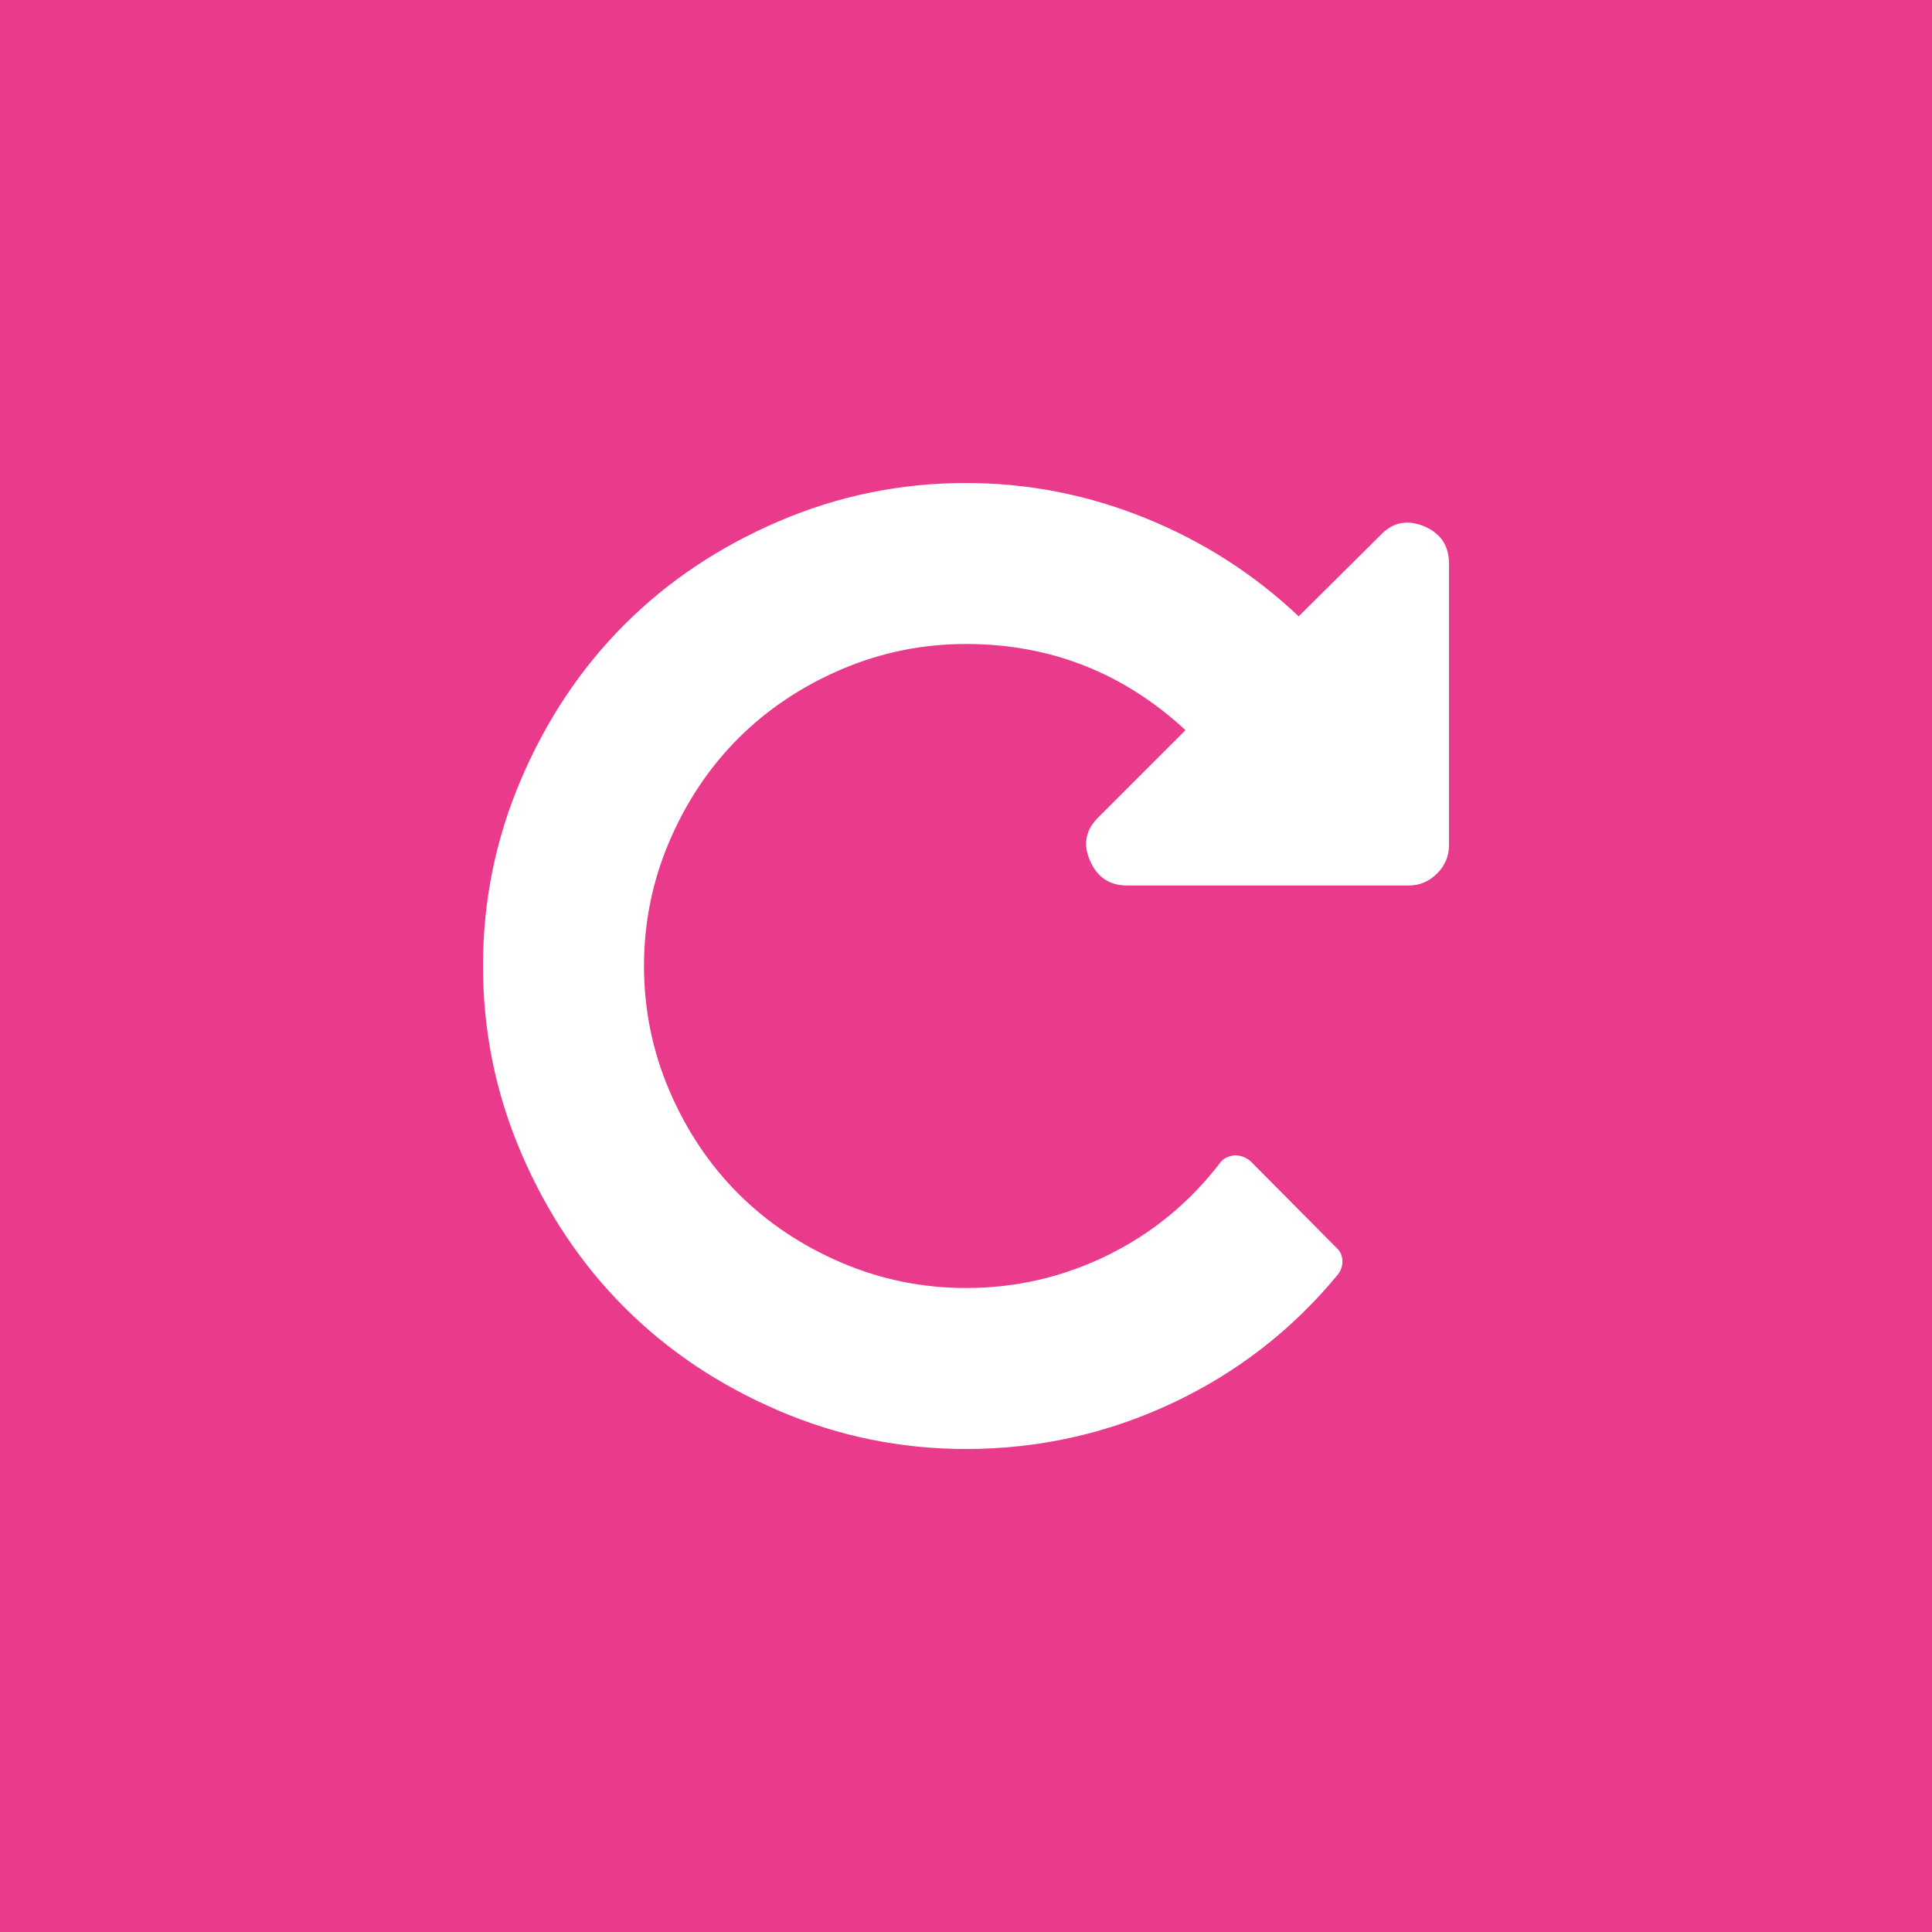
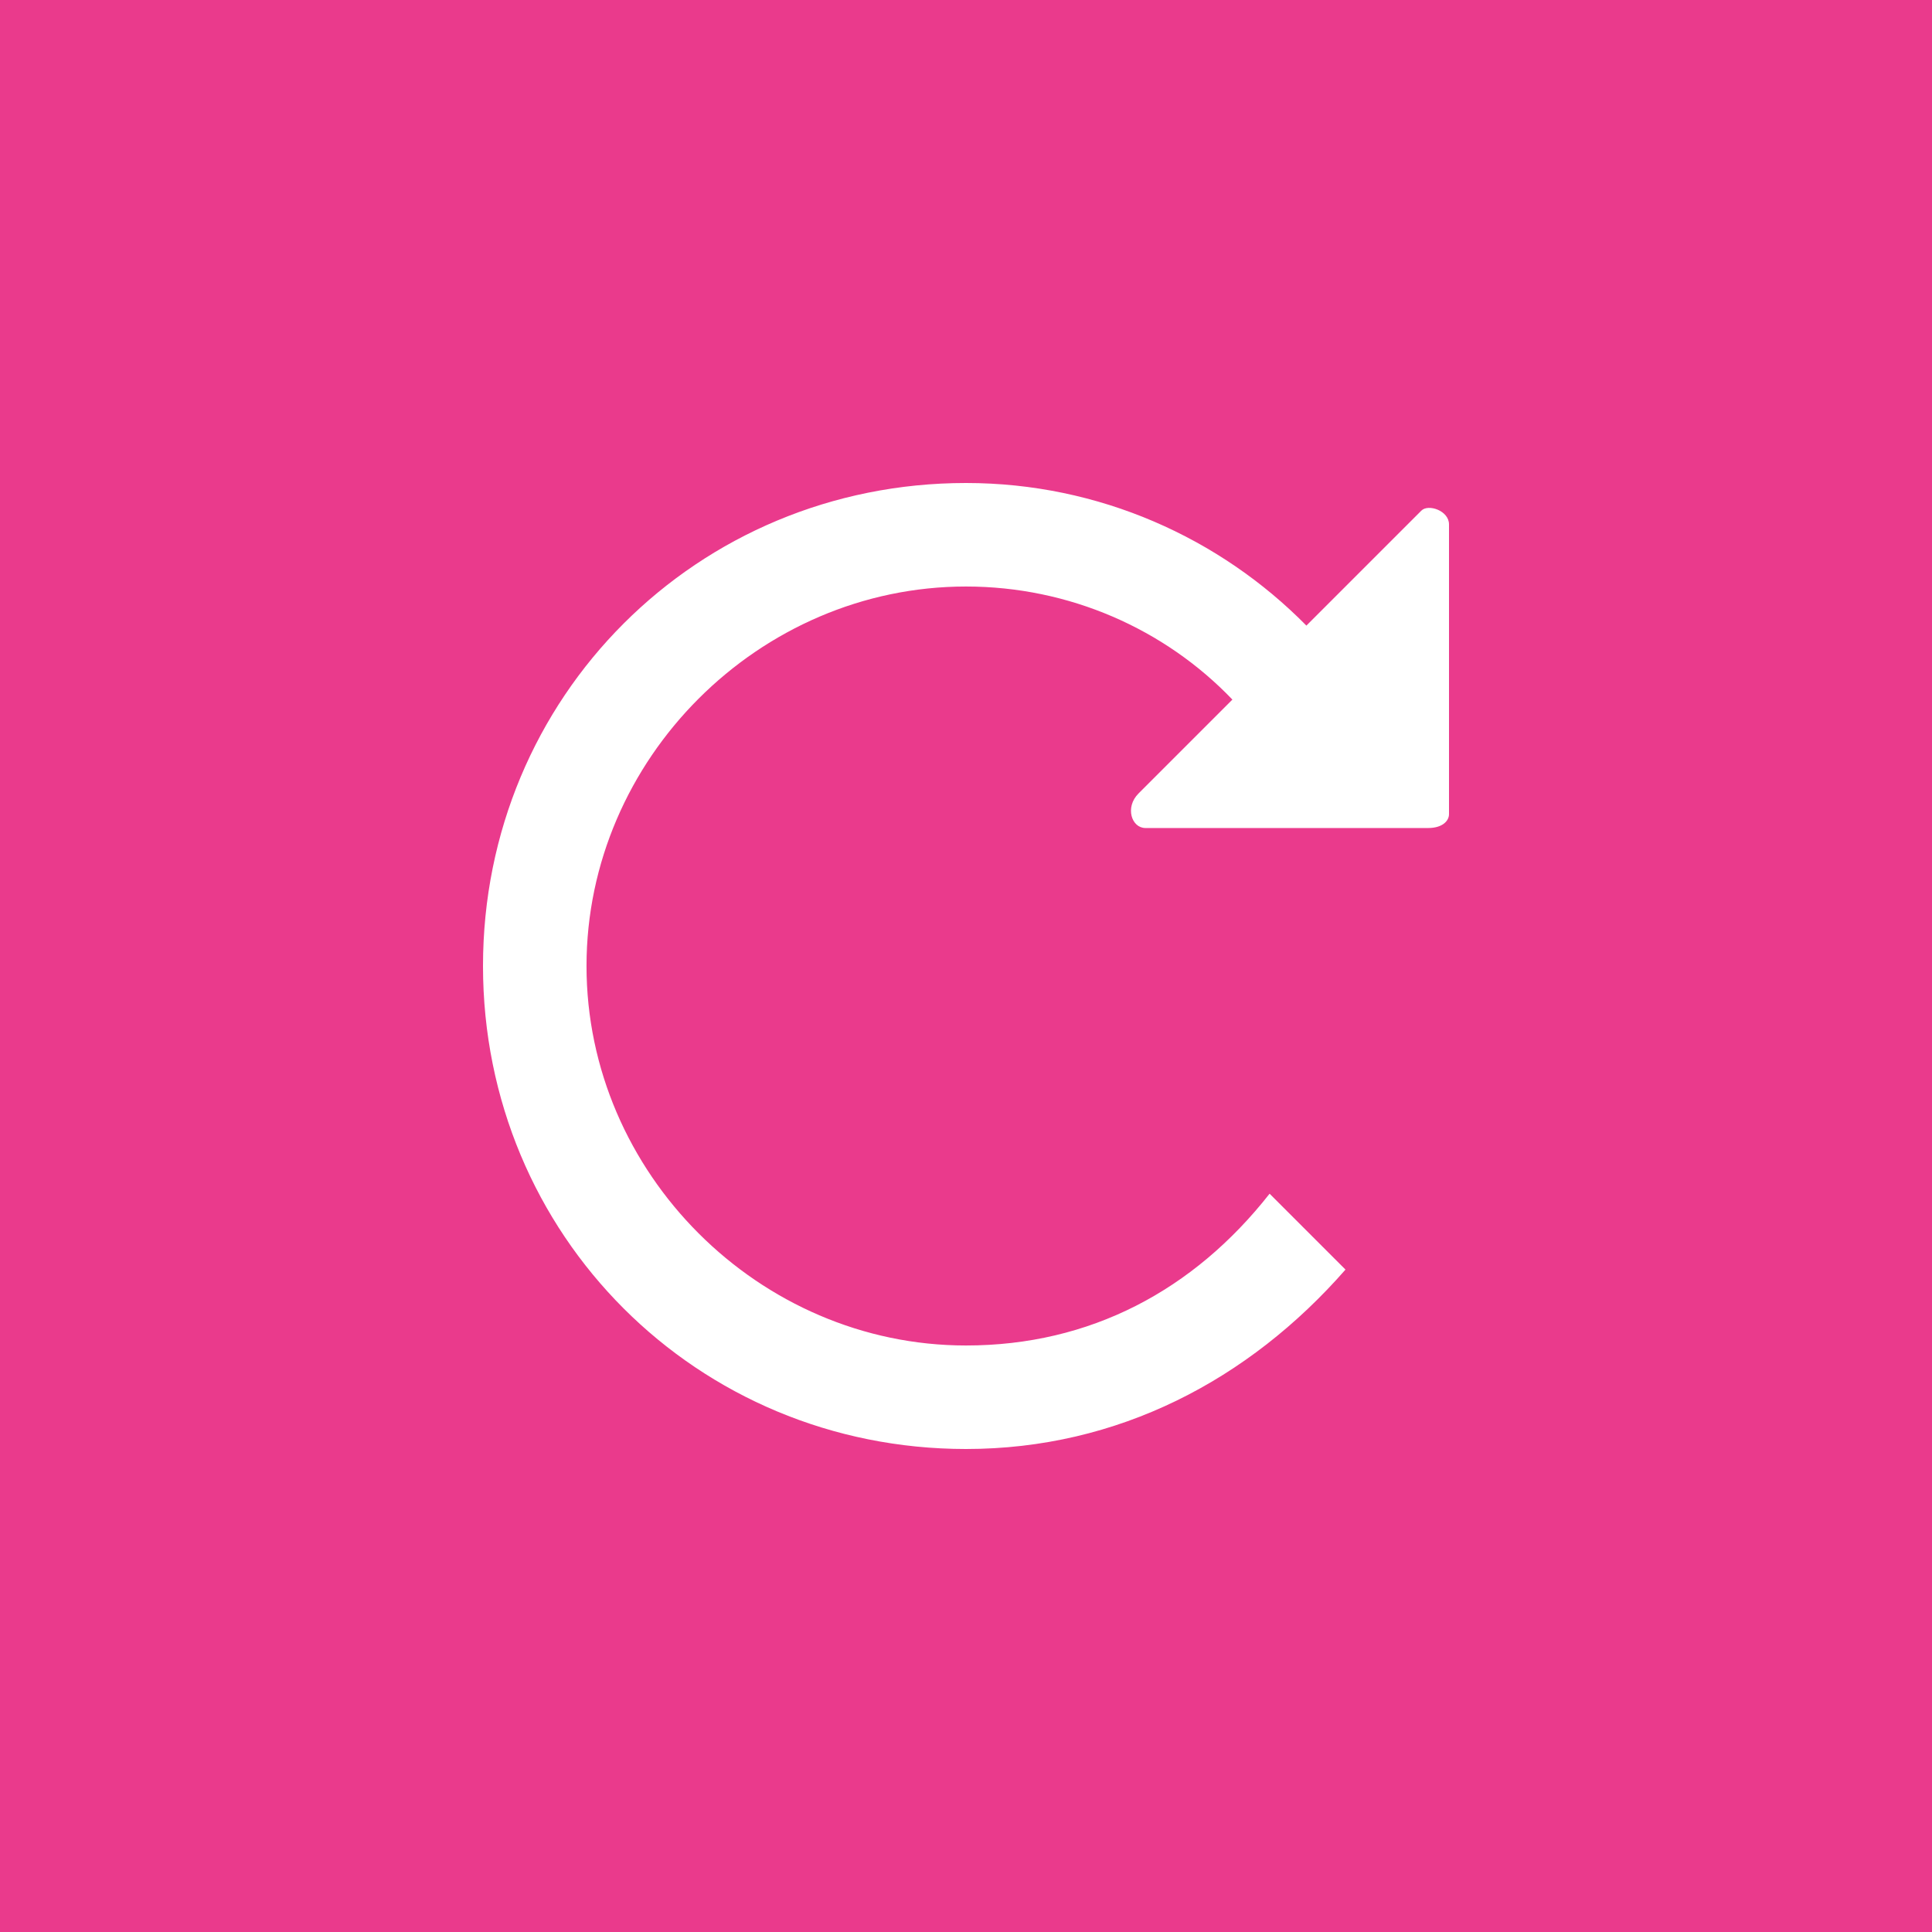
- <svg xmlns="http://www.w3.org/2000/svg" width="64px" height="64px" viewBox="0 0 64 64" version="1.1">
-   <g stroke="none" stroke-width="1" fill="none" fill-rule="evenodd">
-     <g>
-       <rect fill="#EA3A8C" x="0" y="0" width="64" height="64" />
-       <path d="M48,18.667 L48,28 C48,28.361 47.868,28.674 47.604,28.938 C47.34,29.201 47.028,29.333 46.667,29.333 L37.333,29.333 C36.75,29.333 36.34,29.056 36.104,28.5 C35.868,27.958 35.965,27.479 36.396,27.062 L39.271,24.188 C37.215,22.285 34.792,21.333 32,21.333 C30.556,21.333 29.177,21.615 27.865,22.177 C26.552,22.74 25.417,23.5 24.458,24.458 C23.5,25.417 22.74,26.552 22.177,27.865 C21.615,29.177 21.333,30.556 21.333,32 C21.333,33.444 21.615,34.823 22.177,36.135 C22.74,37.448 23.5,38.583 24.458,39.542 C25.417,40.5 26.552,41.26 27.865,41.823 C29.177,42.385 30.556,42.667 32,42.667 C33.653,42.667 35.215,42.306 36.688,41.583 C38.16,40.861 39.403,39.84 40.417,38.521 C40.514,38.382 40.674,38.299 40.896,38.271 C41.09,38.271 41.264,38.333 41.417,38.458 L44.271,41.333 C44.396,41.444 44.462,41.587 44.469,41.76 C44.476,41.934 44.424,42.09 44.312,42.229 C42.799,44.062 40.965,45.483 38.812,46.49 C36.66,47.497 34.389,48 32,48 C29.833,48 27.764,47.576 25.792,46.729 C23.819,45.882 22.118,44.743 20.688,43.312 C19.257,41.882 18.118,40.181 17.271,38.208 C16.424,36.236 16,34.167 16,32 C16,29.833 16.424,27.764 17.271,25.792 C18.118,23.819 19.257,22.118 20.688,20.688 C22.118,19.257 23.819,18.118 25.792,17.271 C27.764,16.424 29.833,16 32,16 C34.042,16 36.017,16.385 37.927,17.156 C39.837,17.927 41.535,19.014 43.021,20.417 L45.729,17.729 C46.132,17.299 46.618,17.201 47.188,17.438 C47.729,17.674 48,18.083 48,18.667 L48,18.667 Z" fill="#FFFFFF" />
-     </g>
+ <svg xmlns="http://www.w3.org/2000/svg" width="64px" height="64px" viewBox="2 0 64 64" version="1.1">
+   <g stroke="none" stroke-width="1" fill="none" fill-rule="evenodd" transform="translate(2, 0)">
+     <rect fill="#EA3A8C" x="0" y="0" width="64" height="64" />
+     <path d="M43.276,20.724 L47.086,16.914 C47.314,16.686 48,16.914 48,17.371 L48,26.971 C48,27.2 47.771,27.429 47.314,27.429 L37.943,27.429 C37.486,27.429 37.257,26.743 37.714,26.286 L40.825,23.175 C38.587,20.837 35.421,19.429 32,19.429 C25.143,19.429 19.429,25.143 19.429,32 C19.429,38.857 25.143,44.571 32,44.571 C36.114,44.571 39.543,42.743 42.057,39.543 L44.571,42.057 C41.371,45.714 37.029,48 32,48 C23.086,48 16,40.914 16,32 C16,23.086 23.086,16 32,16 C36.41,16 40.416,17.821 43.276,20.724 L43.276,20.724 Z" fill="#FFFFFF" />
  </g>
</svg>
